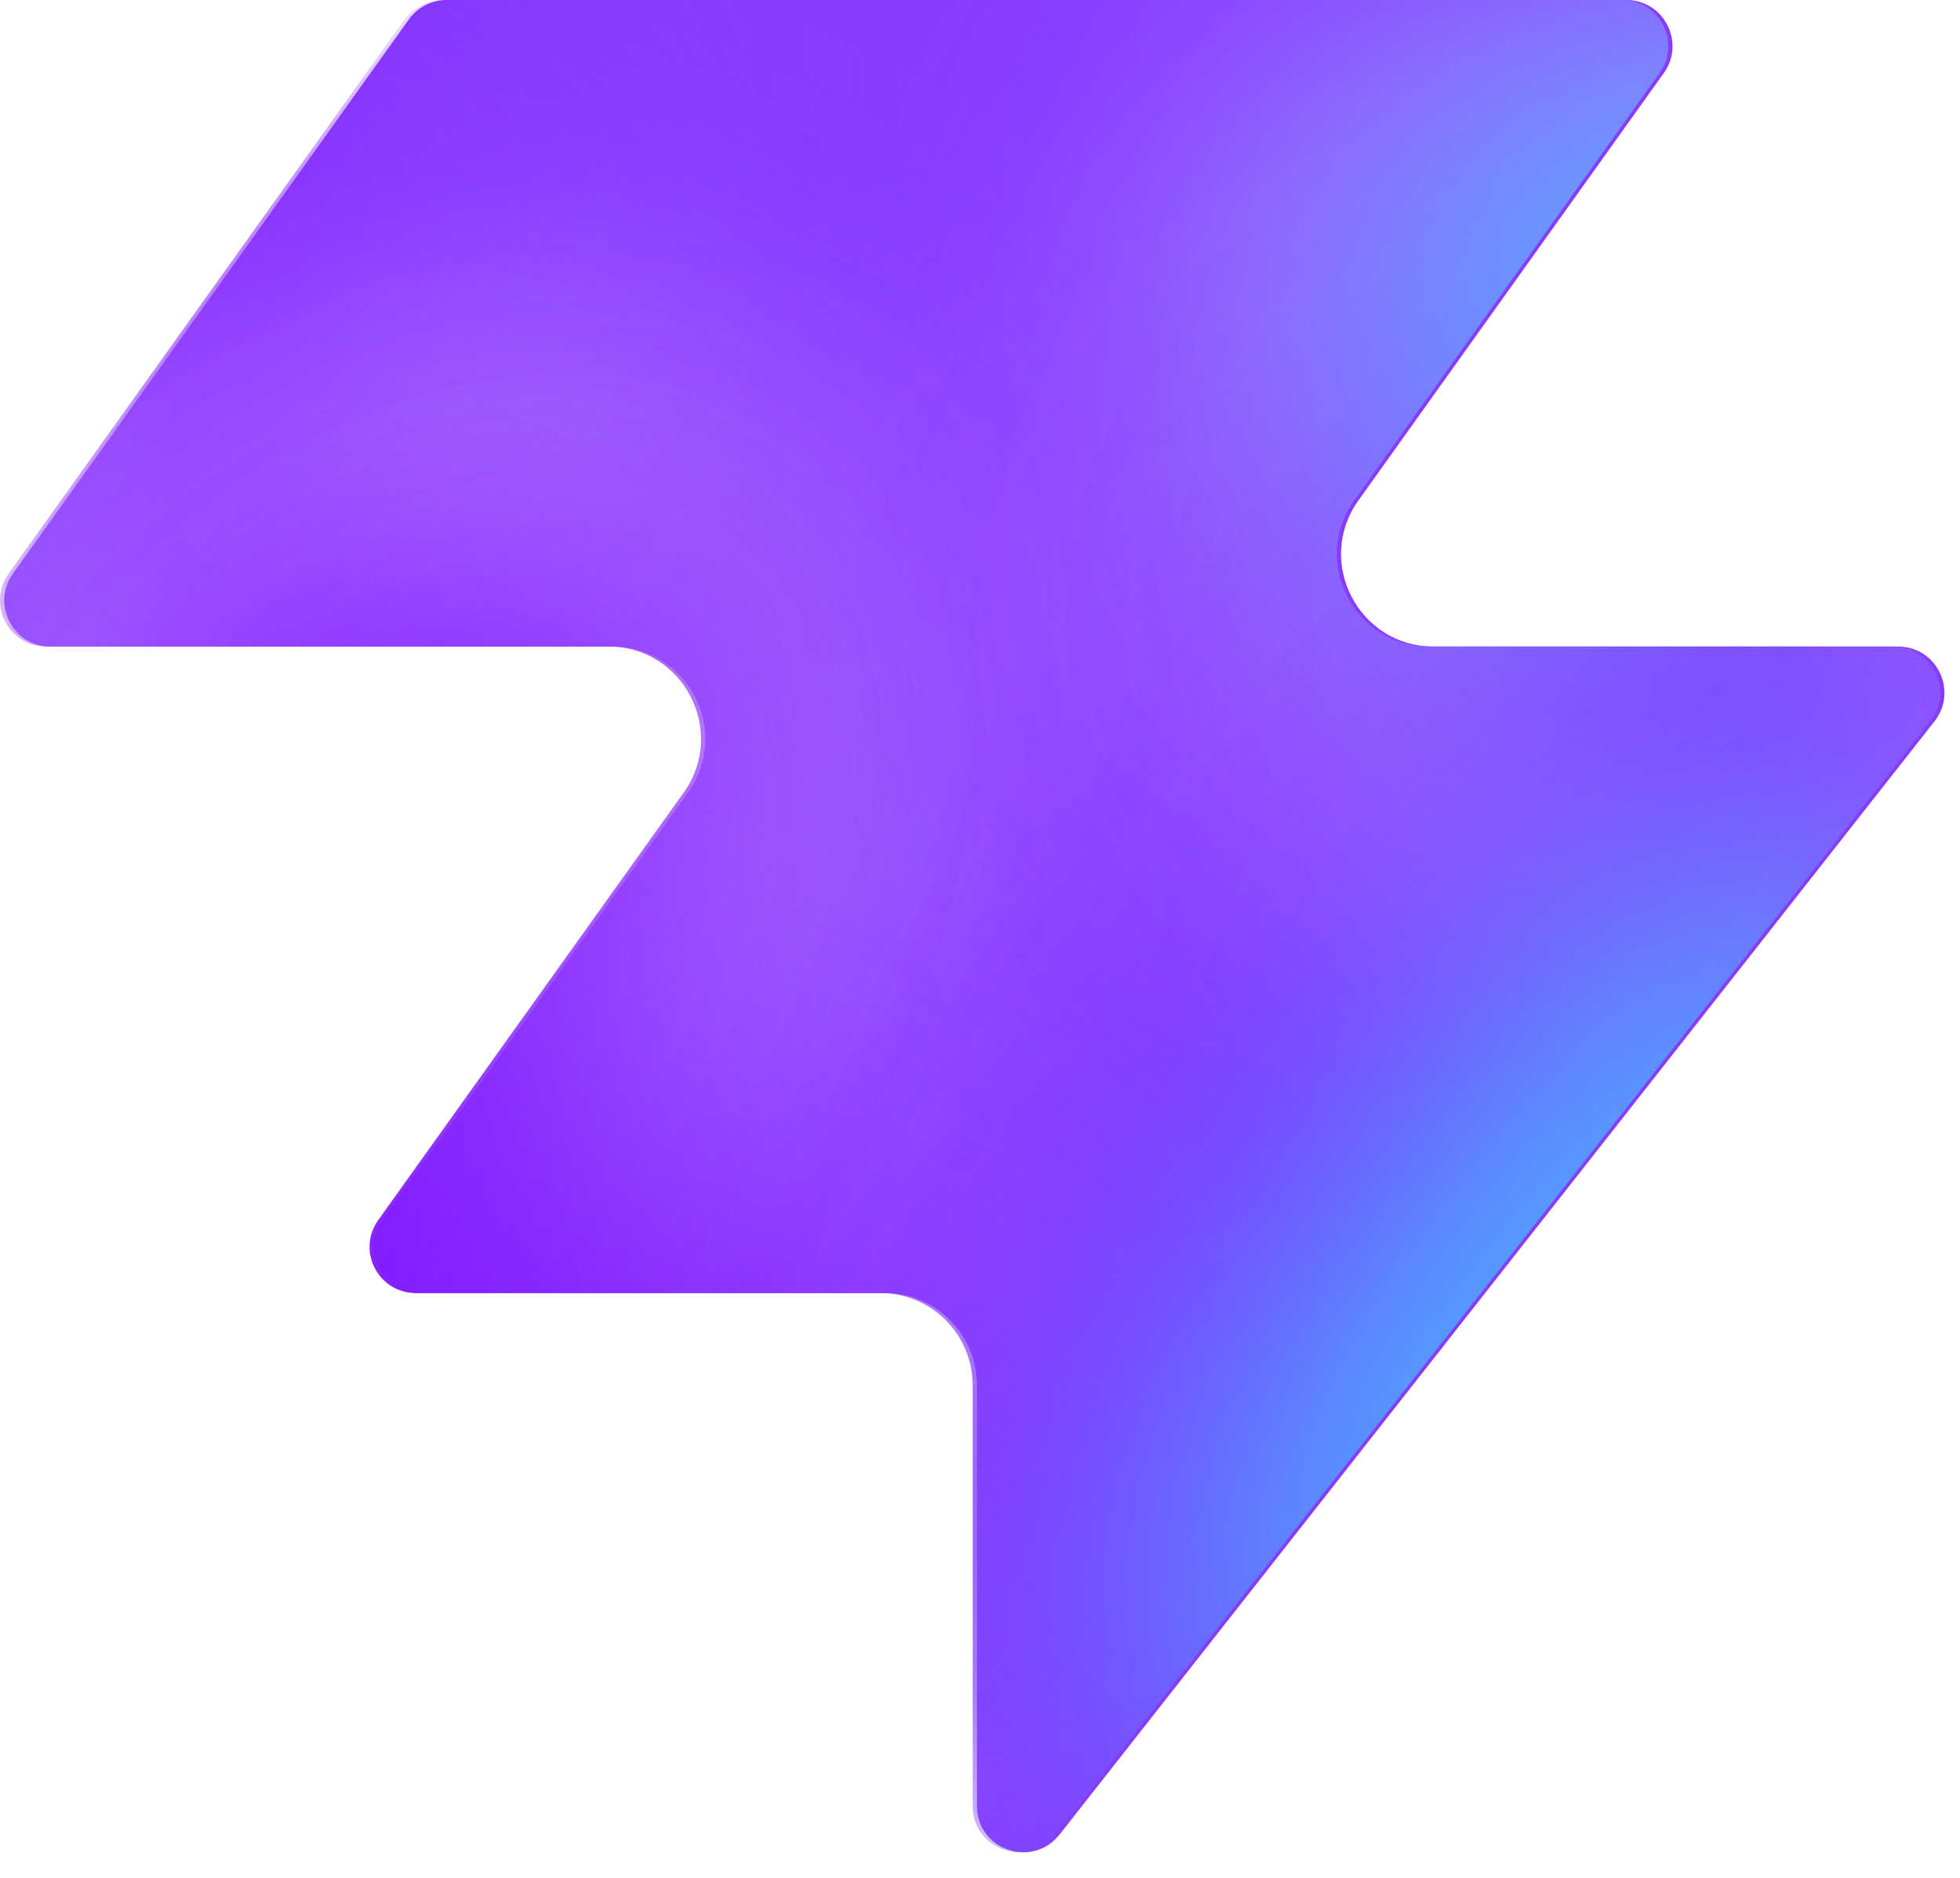
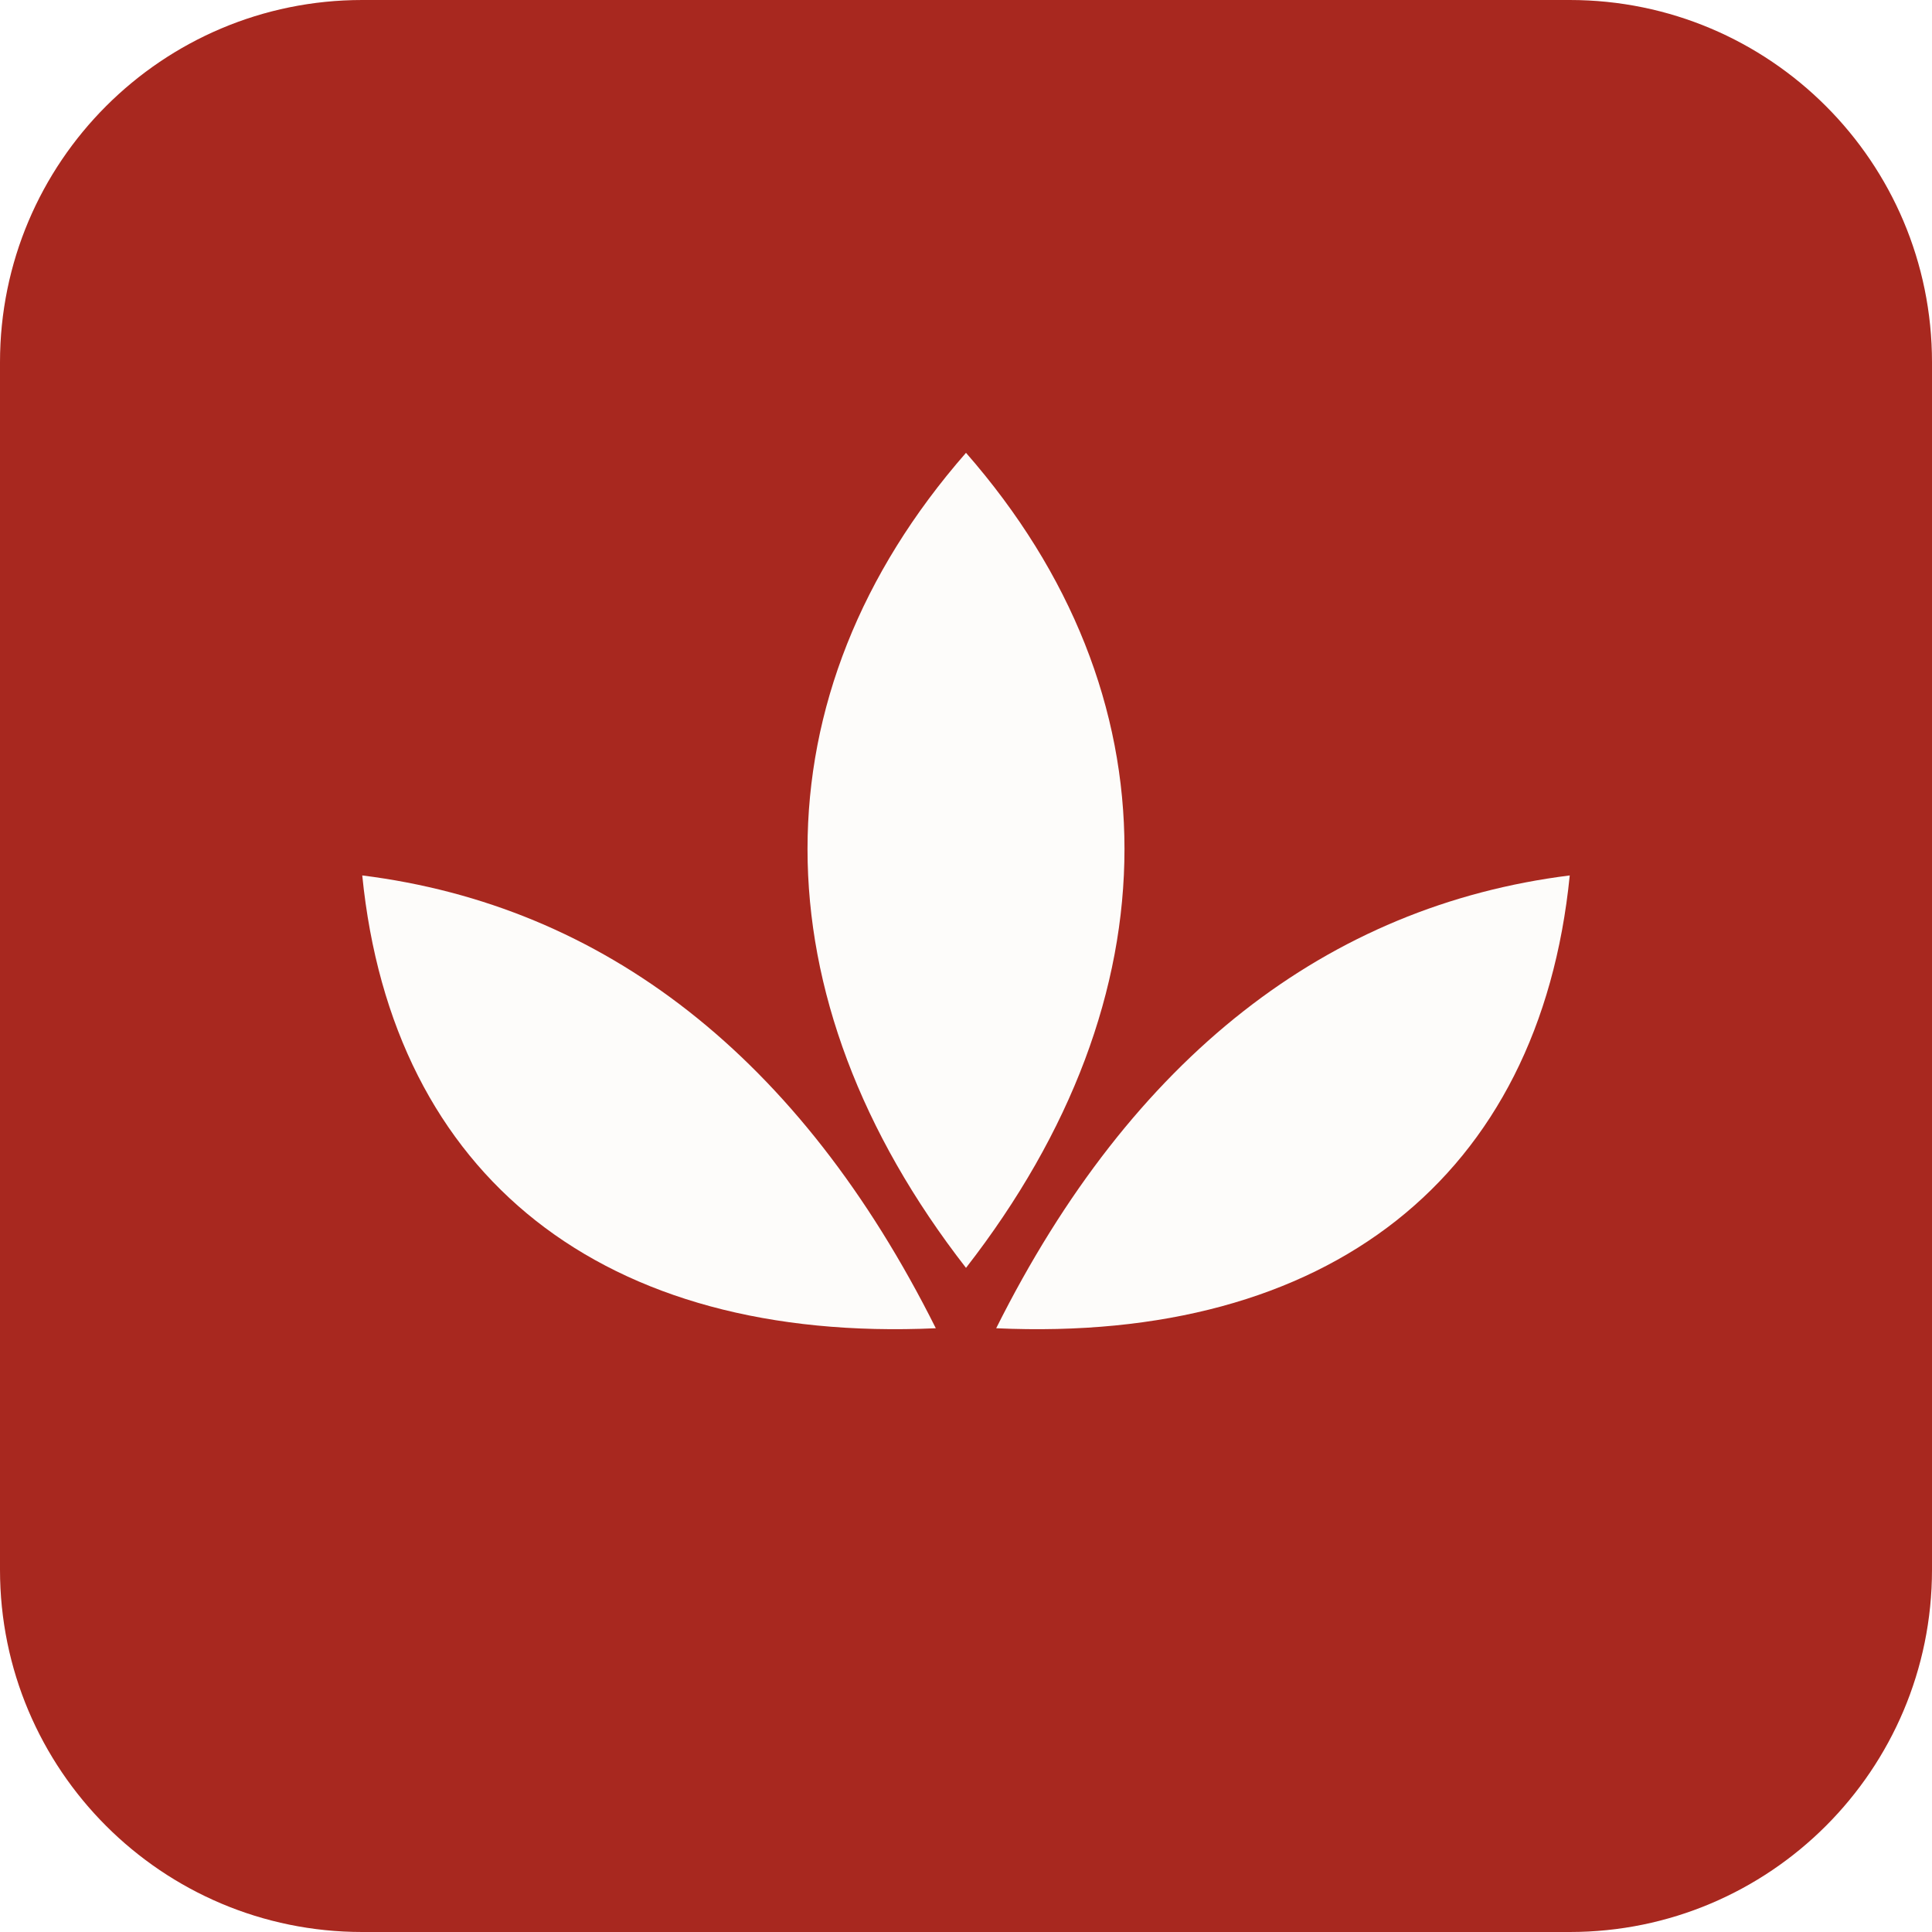
- <svg xmlns="http://www.w3.org/2000/svg" width="48" height="46" fill="none" viewBox="0 0 48 46">
-   <path fill="#863bff" d="M25.946 44.938c-.664.845-2.021.375-2.021-.698V33.937a2.26 2.26 0 0 0-2.262-2.262H10.287c-.92 0-1.456-1.04-.92-1.788l7.48-10.471c1.07-1.497 0-3.578-1.842-3.578H1.237c-.92 0-1.456-1.04-.92-1.788L10.013.474c.214-.297.556-.474.92-.474h28.894c.92 0 1.456 1.04.92 1.788l-7.48 10.471c-1.07 1.498 0 3.579 1.842 3.579h11.377c.943 0 1.473 1.088.89 1.83L25.947 44.94z" style="fill:#863bff;fill:color(display-p3 .525 .23 1);fill-opacity:1" />
-   <mask id="a" width="48" height="46" x="0" y="0" maskUnits="userSpaceOnUse" style="mask-type:alpha">
-     <path fill="#000" d="M25.842 44.938c-.664.844-2.021.375-2.021-.698V33.937a2.26 2.26 0 0 0-2.262-2.262H10.183c-.92 0-1.456-1.04-.92-1.788l7.48-10.471c1.07-1.498 0-3.579-1.842-3.579H1.133c-.92 0-1.456-1.04-.92-1.787L9.91.473c.214-.297.556-.474.92-.474h28.894c.92 0 1.456 1.04.92 1.788l-7.48 10.471c-1.07 1.498 0 3.578 1.842 3.578h11.377c.943 0 1.473 1.088.89 1.832L25.843 44.94z" style="fill:#000;fill-opacity:1" />
-   </mask>
-   <g mask="url(#a)">
-     <g filter="url(#b)">
-       <ellipse cx="5.508" cy="14.704" fill="#ede6ff" rx="5.508" ry="14.704" style="fill:#ede6ff;fill:color(display-p3 .927 .903 1);fill-opacity:1" transform="matrix(.00324 1 1 -.00324 -4.47 31.516)" />
-     </g>
-     <g filter="url(#c)">
-       <ellipse cx="10.399" cy="29.851" fill="#ede6ff" rx="10.399" ry="29.851" style="fill:#ede6ff;fill:color(display-p3 .927 .903 1);fill-opacity:1" transform="matrix(.00324 1 1 -.00324 -39.328 7.883)" />
-     </g>
-     <g filter="url(#d)">
-       <ellipse cx="5.508" cy="30.487" fill="#7e14ff" rx="5.508" ry="30.487" style="fill:#7e14ff;fill:color(display-p3 .492 .077 1);fill-opacity:1" transform="rotate(89.814 -25.913 -14.639)scale(1 -1)" />
-     </g>
-     <g filter="url(#e)">
-       <ellipse cx="5.508" cy="30.599" fill="#7e14ff" rx="5.508" ry="30.599" style="fill:#7e14ff;fill:color(display-p3 .492 .077 1);fill-opacity:1" transform="rotate(89.814 -32.644 -3.334)scale(1 -1)" />
-     </g>
-     <g filter="url(#f)">
-       <ellipse cx="5.508" cy="30.599" fill="#7e14ff" rx="5.508" ry="30.599" style="fill:#7e14ff;fill:color(display-p3 .492 .077 1);fill-opacity:1" transform="matrix(.00324 1 1 -.00324 -34.34 30.47)" />
-     </g>
-     <g filter="url(#g)">
-       <ellipse cx="14.072" cy="22.078" fill="#ede6ff" rx="14.072" ry="22.078" style="fill:#ede6ff;fill:color(display-p3 .927 .903 1);fill-opacity:1" transform="rotate(93.35 24.506 48.493)scale(-1 1)" />
-     </g>
-     <g filter="url(#h)">
-       <ellipse cx="3.47" cy="21.501" fill="#7e14ff" rx="3.47" ry="21.501" style="fill:#7e14ff;fill:color(display-p3 .492 .077 1);fill-opacity:1" transform="rotate(89.009 28.708 47.59)scale(-1 1)" />
-     </g>
-     <g filter="url(#i)">
-       <ellipse cx="3.47" cy="21.501" fill="#7e14ff" rx="3.47" ry="21.501" style="fill:#7e14ff;fill:color(display-p3 .492 .077 1);fill-opacity:1" transform="rotate(89.009 28.708 47.59)scale(-1 1)" />
-     </g>
-     <g filter="url(#j)">
-       <ellipse cx=".387" cy="8.972" fill="#7e14ff" rx="4.407" ry="29.108" style="fill:#7e14ff;fill:color(display-p3 .492 .077 1);fill-opacity:1" transform="rotate(39.51 .387 8.972)" />
-     </g>
-     <g filter="url(#k)">
-       <ellipse cx="47.523" cy="-6.092" fill="#7e14ff" rx="4.407" ry="29.108" style="fill:#7e14ff;fill:color(display-p3 .492 .077 1);fill-opacity:1" transform="rotate(37.892 47.523 -6.092)" />
-     </g>
-     <g filter="url(#l)">
-       <ellipse cx="41.412" cy="6.333" fill="#47bfff" rx="5.971" ry="9.665" style="fill:#47bfff;fill:color(display-p3 .28 .748 1);fill-opacity:1" transform="rotate(37.892 41.412 6.333)" />
-     </g>
-     <g filter="url(#m)">
-       <ellipse cx="-1.879" cy="38.332" fill="#7e14ff" rx="4.407" ry="29.108" style="fill:#7e14ff;fill:color(display-p3 .492 .077 1);fill-opacity:1" transform="rotate(37.892 -1.88 38.332)" />
-     </g>
-     <g filter="url(#n)">
-       <ellipse cx="-1.879" cy="38.332" fill="#7e14ff" rx="4.407" ry="29.108" style="fill:#7e14ff;fill:color(display-p3 .492 .077 1);fill-opacity:1" transform="rotate(37.892 -1.88 38.332)" />
-     </g>
-     <g filter="url(#o)">
-       <ellipse cx="35.651" cy="29.907" fill="#7e14ff" rx="4.407" ry="29.108" style="fill:#7e14ff;fill:color(display-p3 .492 .077 1);fill-opacity:1" transform="rotate(37.892 35.651 29.907)" />
-     </g>
-     <g filter="url(#p)">
-       <ellipse cx="38.418" cy="32.4" fill="#47bfff" rx="5.971" ry="15.297" style="fill:#47bfff;fill:color(display-p3 .28 .748 1);fill-opacity:1" transform="rotate(37.892 38.418 32.4)" />
-     </g>
+ <svg xmlns="http://www.w3.org/2000/svg" viewBox="0 0 64 64">
+   <rect width="64" height="64" rx="12" fill="#a8281f" />
+   <g transform="translate(0,4)">
+     <path d="M32 11c-7 8-7 18 0 27c7-9 7-19 0-27z" fill="#fdfcfa" />
+     <path d="M12 25c1 10 8 15.5 19 15c-4.5-9-11-14-19-15z" fill="#fdfcfa" />
+     <path d="M52 25c-1 10-8 15.5-19 15c4.5-9 11-14 19-15z" fill="#fdfcfa" />
  </g>
-   <defs>
-     <filter id="b" width="60.045" height="41.654" x="-19.77" y="16.149" color-interpolation-filters="sRGB" filterUnits="userSpaceOnUse">
-       <feFlood flood-opacity="0" result="BackgroundImageFix" />
-       <feBlend in="SourceGraphic" in2="BackgroundImageFix" result="shape" />
-       <feGaussianBlur result="effect1_foregroundBlur_2002_17158" stdDeviation="7.659" />
-     </filter>
-     <filter id="c" width="90.34" height="51.437" x="-54.613" y="-7.533" color-interpolation-filters="sRGB" filterUnits="userSpaceOnUse">
-       <feFlood flood-opacity="0" result="BackgroundImageFix" />
-       <feBlend in="SourceGraphic" in2="BackgroundImageFix" result="shape" />
-       <feGaussianBlur result="effect1_foregroundBlur_2002_17158" stdDeviation="7.659" />
-     </filter>
-     <filter id="d" width="79.355" height="29.4" x="-49.64" y="2.03" color-interpolation-filters="sRGB" filterUnits="userSpaceOnUse">
-       <feFlood flood-opacity="0" result="BackgroundImageFix" />
-       <feBlend in="SourceGraphic" in2="BackgroundImageFix" result="shape" />
-       <feGaussianBlur result="effect1_foregroundBlur_2002_17158" stdDeviation="4.596" />
-     </filter>
-     <filter id="e" width="79.579" height="29.4" x="-45.045" y="20.029" color-interpolation-filters="sRGB" filterUnits="userSpaceOnUse">
-       <feFlood flood-opacity="0" result="BackgroundImageFix" />
-       <feBlend in="SourceGraphic" in2="BackgroundImageFix" result="shape" />
-       <feGaussianBlur result="effect1_foregroundBlur_2002_17158" stdDeviation="4.596" />
-     </filter>
-     <filter id="f" width="79.579" height="29.4" x="-43.513" y="21.178" color-interpolation-filters="sRGB" filterUnits="userSpaceOnUse">
-       <feFlood flood-opacity="0" result="BackgroundImageFix" />
-       <feBlend in="SourceGraphic" in2="BackgroundImageFix" result="shape" />
-       <feGaussianBlur result="effect1_foregroundBlur_2002_17158" stdDeviation="4.596" />
-     </filter>
-     <filter id="g" width="74.749" height="58.852" x="15.756" y="-17.901" color-interpolation-filters="sRGB" filterUnits="userSpaceOnUse">
-       <feFlood flood-opacity="0" result="BackgroundImageFix" />
-       <feBlend in="SourceGraphic" in2="BackgroundImageFix" result="shape" />
-       <feGaussianBlur result="effect1_foregroundBlur_2002_17158" stdDeviation="7.659" />
-     </filter>
-     <filter id="h" width="61.377" height="25.362" x="23.548" y="2.284" color-interpolation-filters="sRGB" filterUnits="userSpaceOnUse">
-       <feFlood flood-opacity="0" result="BackgroundImageFix" />
-       <feBlend in="SourceGraphic" in2="BackgroundImageFix" result="shape" />
-       <feGaussianBlur result="effect1_foregroundBlur_2002_17158" stdDeviation="4.596" />
-     </filter>
-     <filter id="i" width="61.377" height="25.362" x="23.548" y="2.284" color-interpolation-filters="sRGB" filterUnits="userSpaceOnUse">
-       <feFlood flood-opacity="0" result="BackgroundImageFix" />
-       <feBlend in="SourceGraphic" in2="BackgroundImageFix" result="shape" />
-       <feGaussianBlur result="effect1_foregroundBlur_2002_17158" stdDeviation="4.596" />
-     </filter>
-     <filter id="j" width="56.045" height="63.649" x="-27.636" y="-22.853" color-interpolation-filters="sRGB" filterUnits="userSpaceOnUse">
-       <feFlood flood-opacity="0" result="BackgroundImageFix" />
-       <feBlend in="SourceGraphic" in2="BackgroundImageFix" result="shape" />
-       <feGaussianBlur result="effect1_foregroundBlur_2002_17158" stdDeviation="4.596" />
-     </filter>
-     <filter id="k" width="54.814" height="64.646" x="20.116" y="-38.415" color-interpolation-filters="sRGB" filterUnits="userSpaceOnUse">
-       <feFlood flood-opacity="0" result="BackgroundImageFix" />
-       <feBlend in="SourceGraphic" in2="BackgroundImageFix" result="shape" />
-       <feGaussianBlur result="effect1_foregroundBlur_2002_17158" stdDeviation="4.596" />
-     </filter>
-     <filter id="l" width="33.541" height="35.313" x="24.641" y="-11.323" color-interpolation-filters="sRGB" filterUnits="userSpaceOnUse">
-       <feFlood flood-opacity="0" result="BackgroundImageFix" />
-       <feBlend in="SourceGraphic" in2="BackgroundImageFix" result="shape" />
-       <feGaussianBlur result="effect1_foregroundBlur_2002_17158" stdDeviation="4.596" />
-     </filter>
-     <filter id="m" width="54.814" height="64.646" x="-29.286" y="6.009" color-interpolation-filters="sRGB" filterUnits="userSpaceOnUse">
-       <feFlood flood-opacity="0" result="BackgroundImageFix" />
-       <feBlend in="SourceGraphic" in2="BackgroundImageFix" result="shape" />
-       <feGaussianBlur result="effect1_foregroundBlur_2002_17158" stdDeviation="4.596" />
-     </filter>
-     <filter id="n" width="54.814" height="64.646" x="-29.286" y="6.009" color-interpolation-filters="sRGB" filterUnits="userSpaceOnUse">
-       <feFlood flood-opacity="0" result="BackgroundImageFix" />
-       <feBlend in="SourceGraphic" in2="BackgroundImageFix" result="shape" />
-       <feGaussianBlur result="effect1_foregroundBlur_2002_17158" stdDeviation="4.596" />
-     </filter>
-     <filter id="o" width="54.814" height="64.646" x="8.244" y="-2.416" color-interpolation-filters="sRGB" filterUnits="userSpaceOnUse">
-       <feFlood flood-opacity="0" result="BackgroundImageFix" />
-       <feBlend in="SourceGraphic" in2="BackgroundImageFix" result="shape" />
-       <feGaussianBlur result="effect1_foregroundBlur_2002_17158" stdDeviation="4.596" />
-     </filter>
-     <filter id="p" width="39.409" height="43.623" x="18.713" y="10.588" color-interpolation-filters="sRGB" filterUnits="userSpaceOnUse">
-       <feFlood flood-opacity="0" result="BackgroundImageFix" />
-       <feBlend in="SourceGraphic" in2="BackgroundImageFix" result="shape" />
-       <feGaussianBlur result="effect1_foregroundBlur_2002_17158" stdDeviation="4.596" />
-     </filter>
-   </defs>
</svg>
